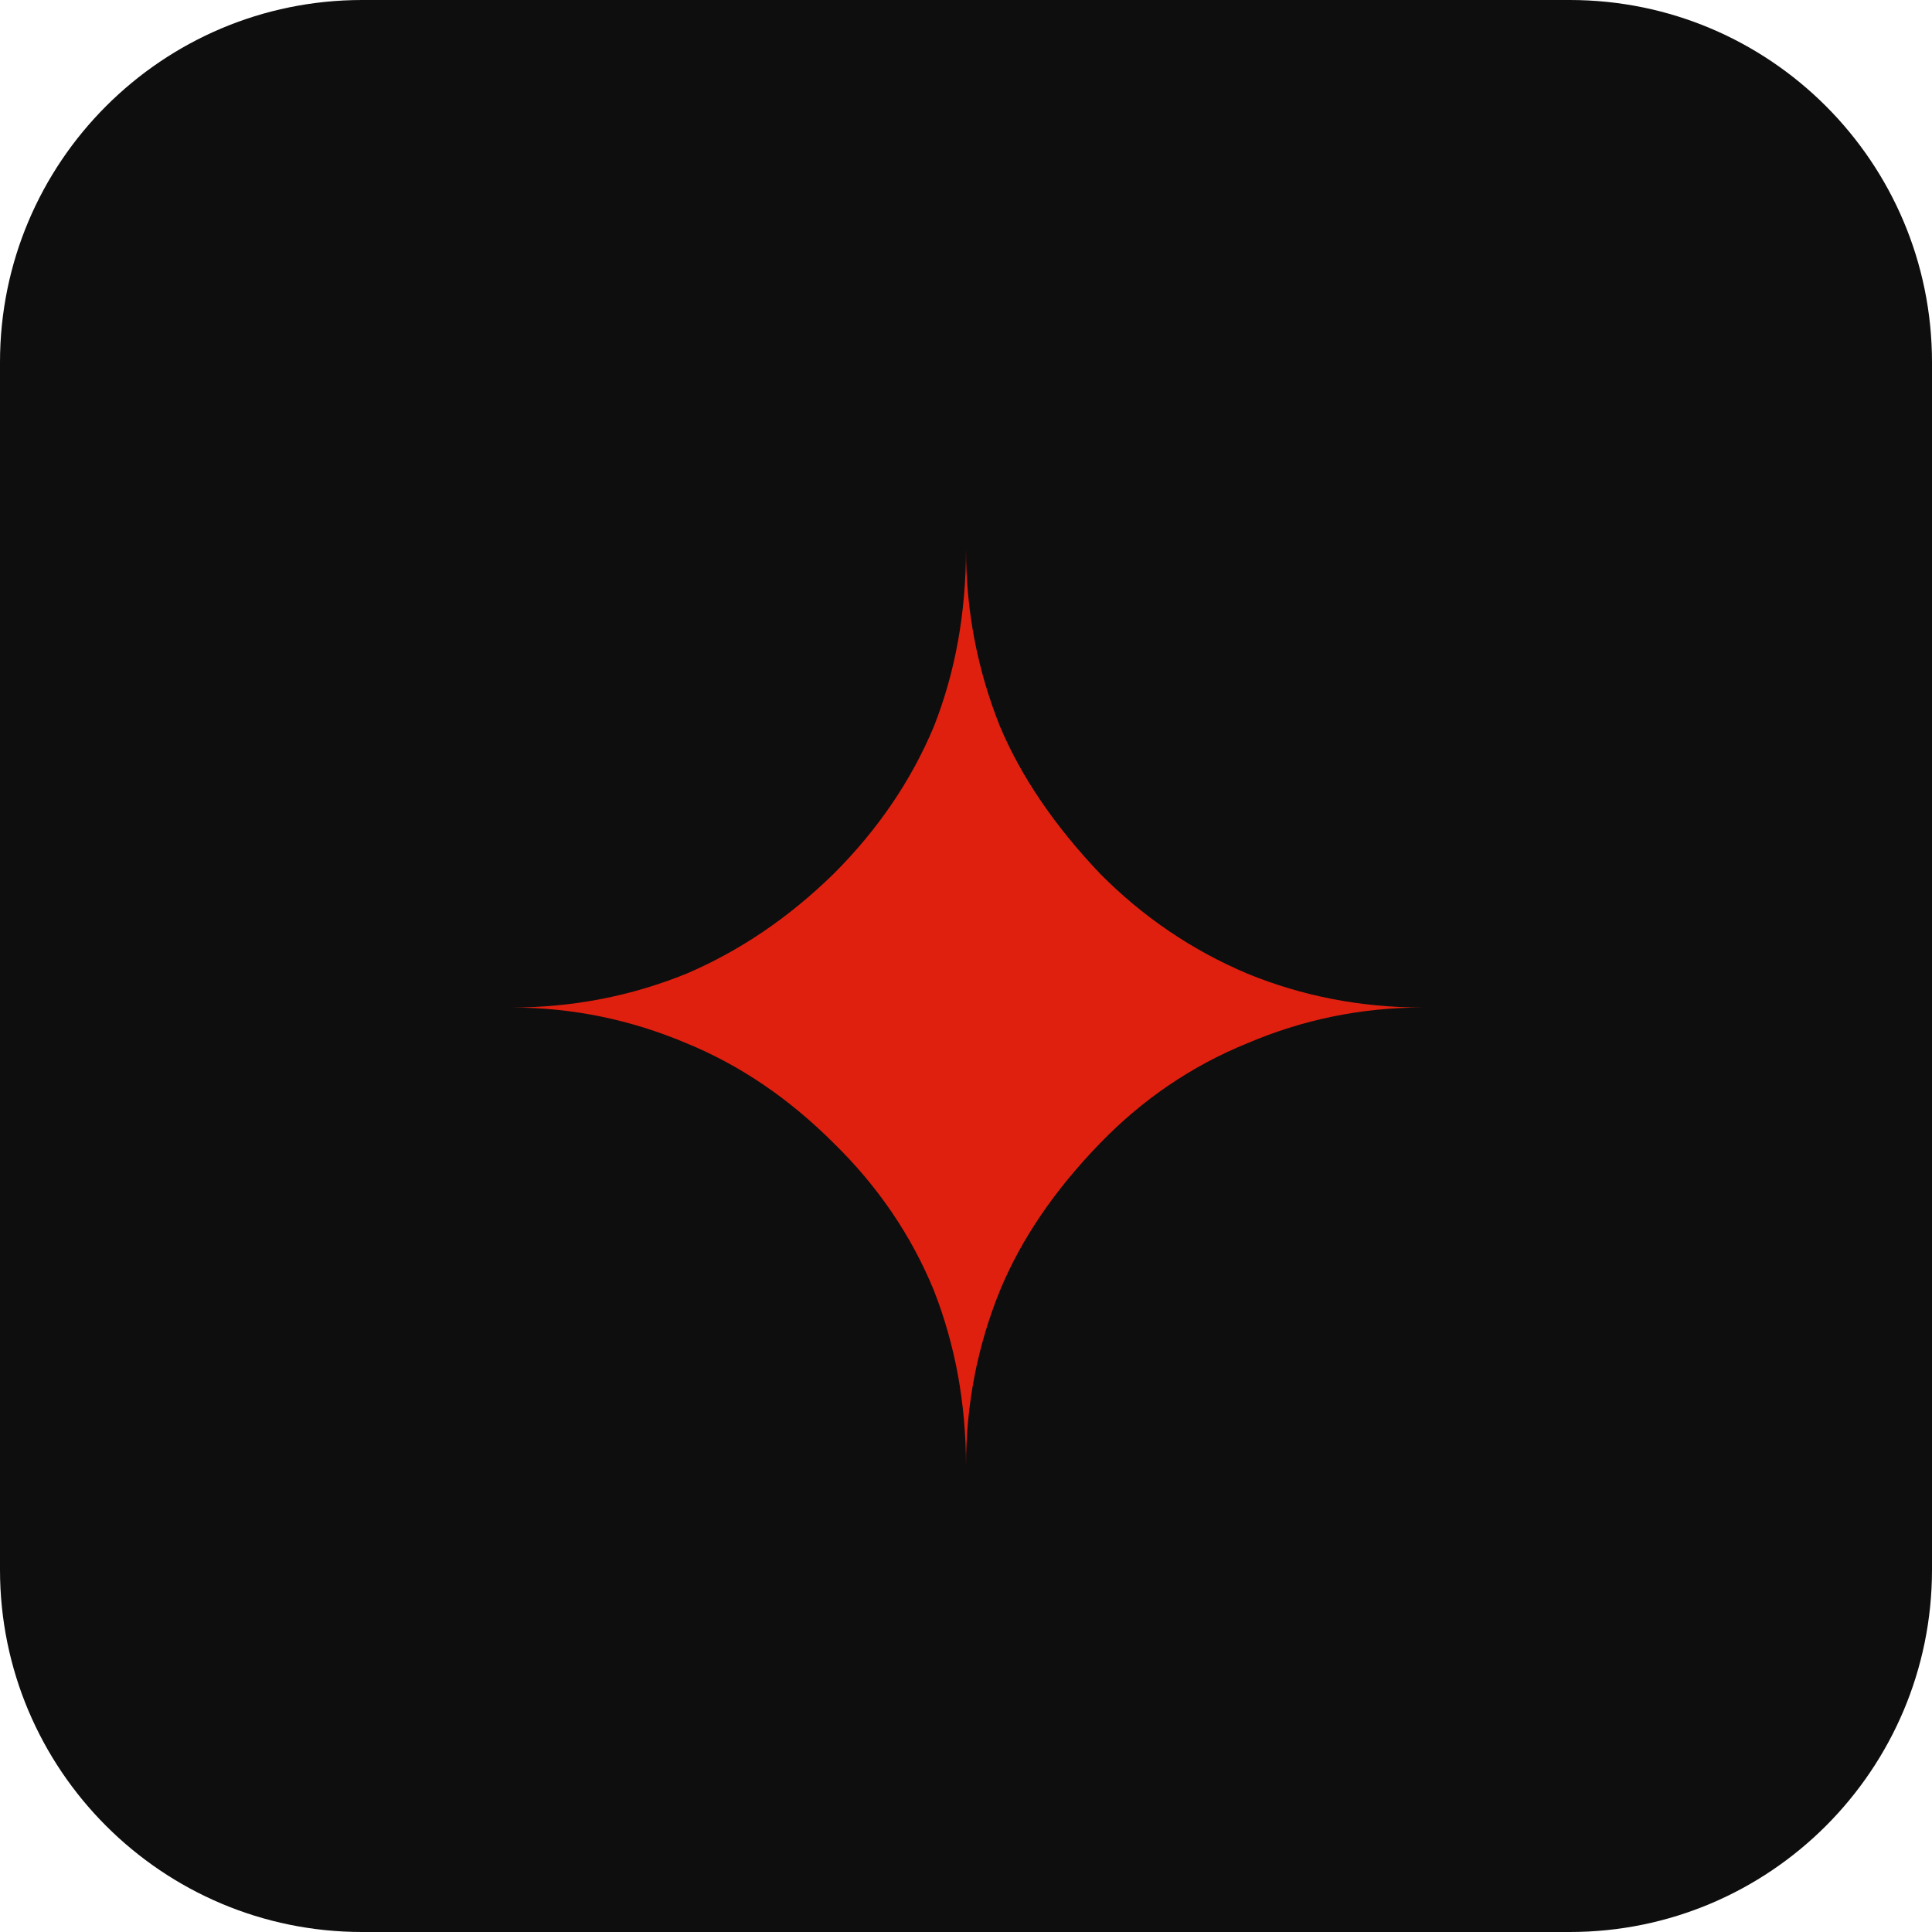
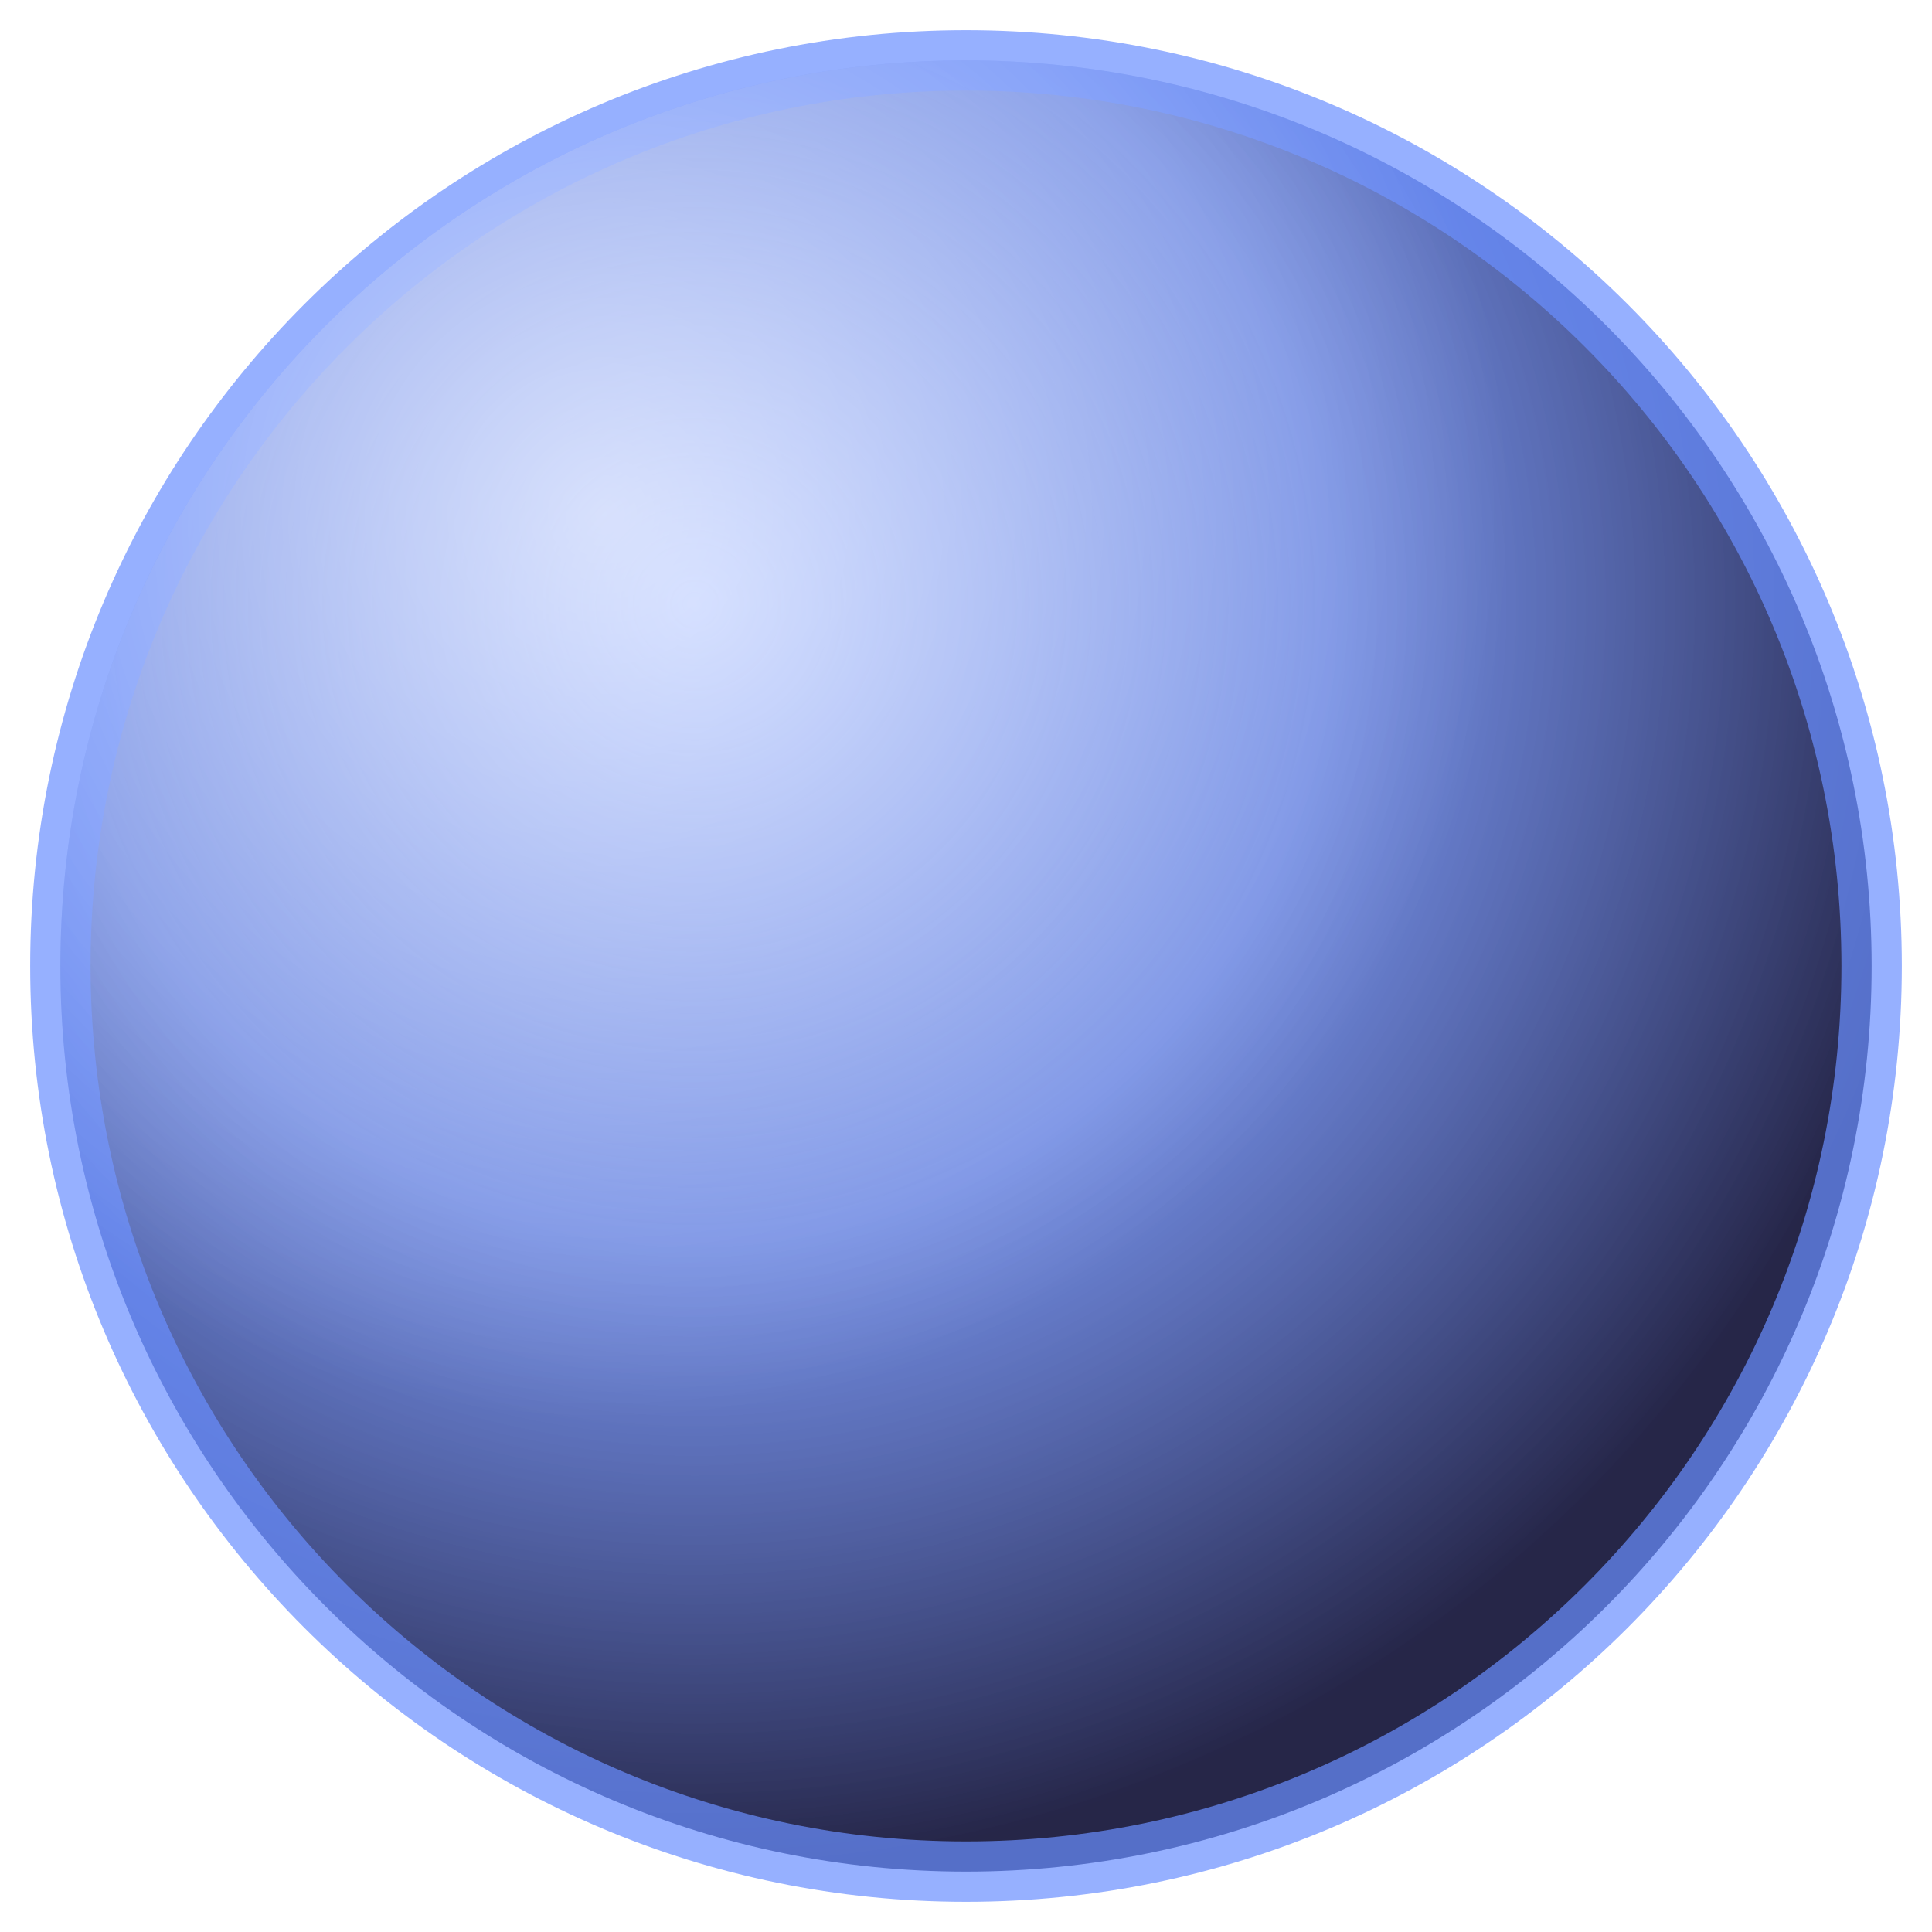
<svg xmlns="http://www.w3.org/2000/svg" viewBox="0 0 16 16">
-   <rect width="16" height="16" rx="3" fill="#0e0e0e" />
-   <text x="8" y="12" font-family="Helvetica Neue, sans-serif" font-size="10" font-weight="700" fill="#e0200f" text-anchor="middle">✦</text>
+   <defs>
+     <radialGradient id="g" cx="35%" cy="30%" r="70%">
+       <stop offset="0%" stop-color="#a0b8ff" stop-opacity="0.9" />
+       <stop offset="50%" stop-color="#3a5fd9" stop-opacity="0.7" />
+       <stop offset="100%" stop-color="#1a1a3e" stop-opacity="0.95" />
+     </radialGradient>
+     <radialGradient id="shine" cx="30%" cy="25%" r="50%">
+       <stop offset="0%" stop-color="#ffffff" stop-opacity="0.6" />
+       <stop offset="100%" stop-color="#ffffff" stop-opacity="0" />
+     </radialGradient>
+   </defs>
+   <circle cx="8" cy="8" r="7.5" fill="url(#g)" stroke="#6a8fff" stroke-width="0.5" stroke-opacity="0.7" />
+   <circle cx="8" cy="8" r="7.5" fill="url(#shine)" />
</svg>
